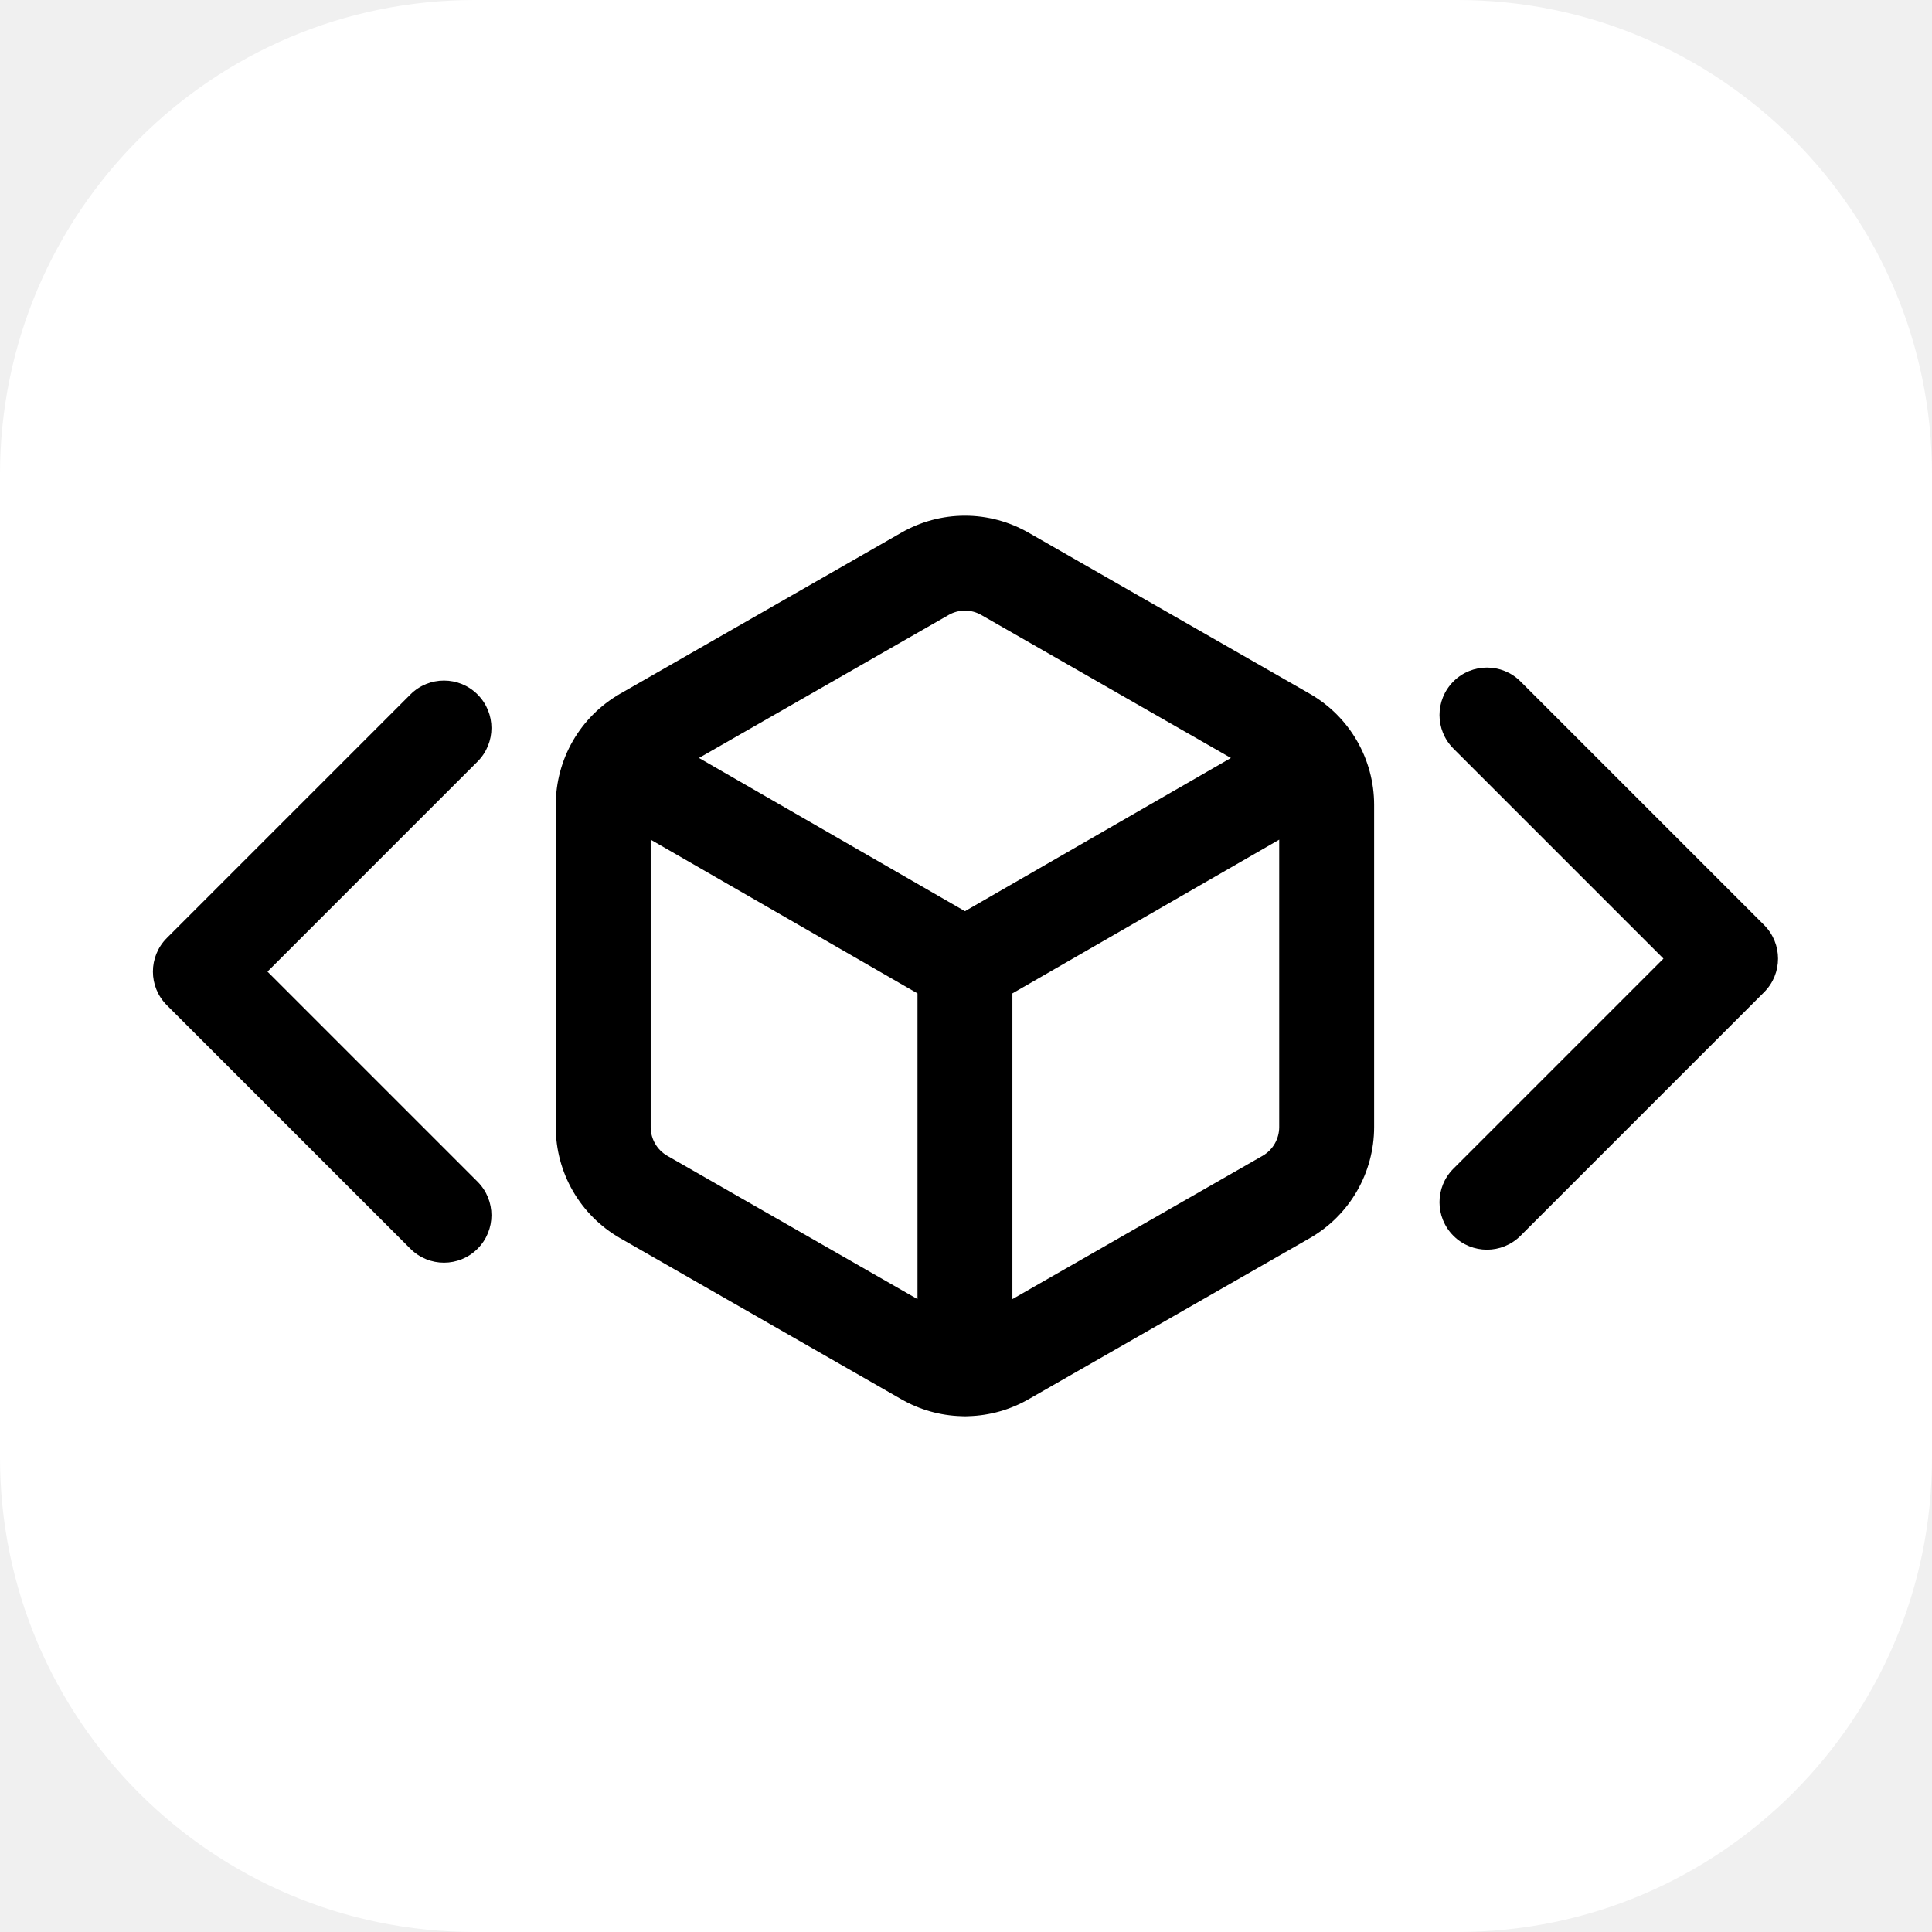
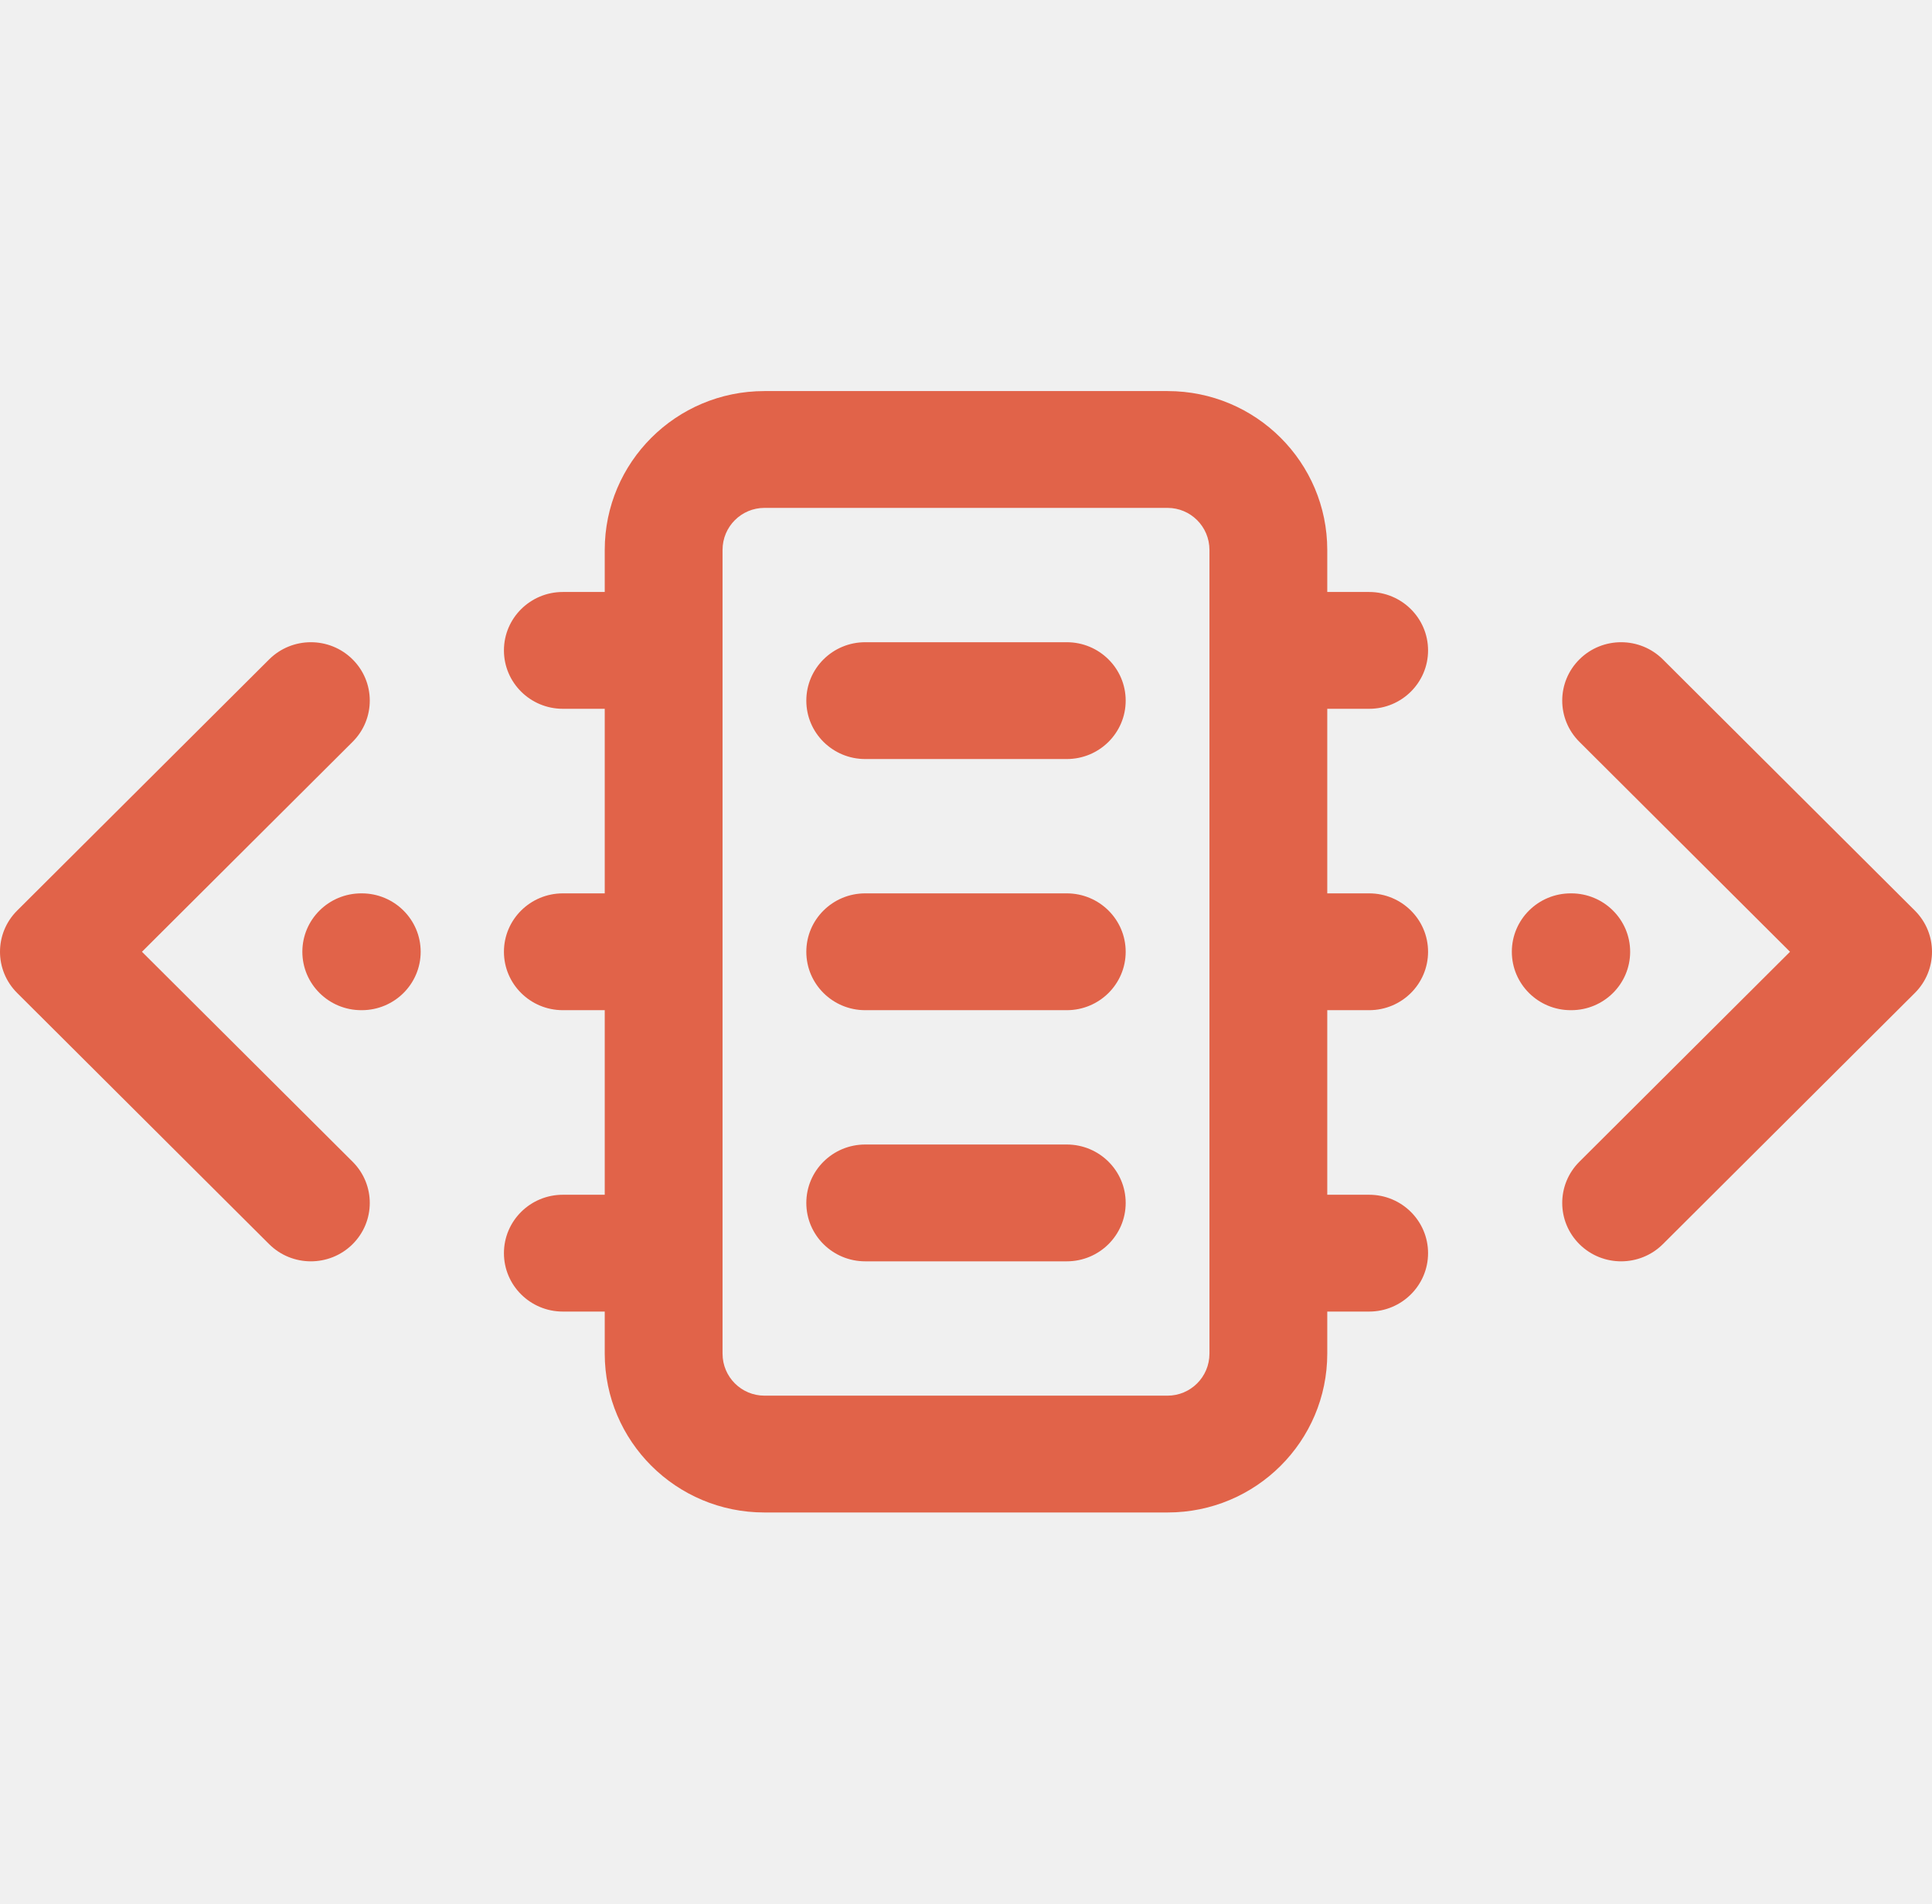
- <svg xmlns="http://www.w3.org/2000/svg" width="916" height="916" viewBox="0 0 916 916" fill="none">
-   <rect width="916" height="916" rx="225" fill="white" />
-   <path d="M194.59 329.253C203.377 320.466 217.624 320.466 226.41 329.253C235.197 338.04 235.197 352.286 226.41 361.073L126.821 460.663L226.41 560.253C235.197 569.04 235.197 583.286 226.41 592.073C217.624 600.86 203.377 600.86 194.59 592.073L79.09 476.573C70.303 467.786 70.303 453.54 79.09 444.753L194.59 329.253ZM689.09 323.09C697.877 314.303 712.124 314.303 720.91 323.09L836.41 438.59C845.197 447.377 845.197 461.623 836.41 470.41L720.91 585.91C712.124 594.697 697.877 594.697 689.09 585.91C680.303 577.123 680.303 562.877 689.09 554.09L788.68 454.5L689.09 354.91C680.303 346.123 680.303 331.877 689.09 323.09Z" fill="black" />
-   <path d="M457.5 244.5C468.117 244.5 478.543 247.294 487.738 252.596L487.739 252.595L621.128 329.002C621.157 329.019 621.186 329.036 621.215 329.053C630.422 334.381 638.063 342.039 643.376 351.253C648.689 360.467 651.489 370.915 651.5 381.55V534.411C651.489 545.046 648.689 555.494 643.376 564.707C638.063 573.921 630.422 581.579 621.215 586.908C621.186 586.925 621.157 586.941 621.128 586.958L487.739 663.366L487.738 663.365C479.045 668.377 469.252 671.146 459.237 671.434C458.664 671.477 458.085 671.5 457.5 671.5C456.915 671.5 456.335 671.477 455.762 671.434C445.747 671.146 435.954 668.377 427.261 663.365V663.366L293.872 586.958C293.843 586.941 293.814 586.925 293.785 586.908C284.578 581.579 276.937 573.921 271.624 564.707C266.311 555.494 263.511 545.046 263.5 534.411V381.55C263.511 370.915 266.311 360.467 271.624 351.253C276.937 342.039 284.578 334.381 293.785 329.053L293.872 329.002L427.261 252.595V252.596C436.456 247.294 446.883 244.5 457.5 244.5ZM308.5 534.365L308.509 534.883C308.596 537.467 309.317 539.991 310.607 542.229C311.983 544.615 313.957 546.589 316.325 547.96L435 615.938V470.984L308.5 398.106V534.365ZM480 470.984V615.938L598.674 547.96C601.042 546.589 603.017 544.615 604.393 542.229C605.765 539.848 606.493 537.145 606.5 534.389V398.106L480 470.984ZM457.5 289.5C454.77 289.5 452.085 290.22 449.715 291.592C449.686 291.609 449.657 291.626 449.628 291.643L331.399 359.365L457.5 432.014L583.6 359.365L465.372 291.643C465.343 291.626 465.314 291.609 465.285 291.592C462.915 290.22 460.23 289.5 457.5 289.5Z" fill="black" />
+ <svg xmlns="http://www.w3.org/2000/svg" width="410" height="404" viewBox="0 0 410 404" fill="none">
+   <path d="M256.665 116.716C256.665 111.727 252.626 107.792 247.779 107.792H162.221C157.374 107.792 153.335 111.727 153.335 116.716V287.284C153.335 292.273 157.374 296.208 162.221 296.208H247.779C252.626 296.208 256.665 292.273 256.665 287.284V116.716ZM57.109 139.958C61.978 135.104 69.895 135.081 74.79 139.909C79.683 144.737 79.701 152.585 74.833 157.438L30.126 202L74.833 246.562C79.701 251.415 79.683 259.263 74.79 264.091C69.895 268.919 61.978 268.9 57.109 264.047L3.637 210.74C-1.212 205.905 -1.212 198.095 3.637 193.26L57.109 139.958ZM226.387 242.906C233.29 242.906 238.887 248.456 238.887 255.302C238.887 262.148 233.29 267.698 226.387 267.698H183.613C176.71 267.698 171.113 262.148 171.113 255.302C171.113 248.456 176.71 242.906 183.613 242.906H226.387ZM335.211 139.909C340.105 135.081 348.022 135.104 352.891 139.958L406.363 193.26C411.212 198.095 411.212 205.905 406.363 210.74L352.891 264.047C348.022 268.9 340.105 268.919 335.211 264.091C330.317 259.263 330.299 251.415 335.167 246.562L379.869 202L335.167 157.438C330.299 152.585 330.317 144.737 335.211 139.909ZM76.772 189.604C83.675 189.604 89.272 195.154 89.272 202C89.272 208.846 83.675 214.396 76.772 214.396H76.665C69.762 214.395 64.164 208.845 64.164 202C64.164 195.155 69.762 189.605 76.665 189.604H76.772ZM226.387 189.604C233.29 189.604 238.887 195.154 238.887 202C238.887 208.846 233.29 214.396 226.387 214.396H183.613C176.71 214.396 171.113 208.846 171.113 202C171.113 195.154 176.71 189.604 183.613 189.604H226.387ZM333.443 189.604C340.346 189.605 345.943 195.155 345.943 202C345.943 208.845 340.346 214.395 333.443 214.396H333.336C326.432 214.396 320.835 208.846 320.835 202C320.835 195.154 326.432 189.604 333.336 189.604H333.443ZM226.387 136.302C233.29 136.302 238.887 141.852 238.887 148.698C238.887 155.544 233.29 161.094 226.387 161.094H183.613C176.71 161.094 171.113 155.544 171.113 148.698C171.113 141.852 176.71 136.302 183.613 136.302H226.387ZM281.665 125.64H290.557C297.459 125.64 303.056 131.191 303.057 138.036C303.057 144.881 297.46 150.431 290.557 150.431H281.665V189.604H290.557C297.46 189.605 303.057 195.154 303.057 202C303.057 208.846 297.46 214.395 290.557 214.396H281.665V253.569H290.557C297.46 253.569 303.057 259.119 303.057 265.964C303.056 272.809 297.459 278.36 290.557 278.36H281.665V287.284C281.665 305.844 266.555 321 247.779 321H162.221C143.445 321 128.335 305.844 128.335 287.284V278.36H119.443C112.541 278.36 106.944 272.809 106.943 265.964C106.943 259.119 112.54 253.569 119.443 253.569H128.335V214.396H119.443C112.54 214.395 106.943 208.846 106.943 202C106.943 195.154 112.54 189.605 119.443 189.604H128.335V150.431H119.443C112.54 150.431 106.943 144.881 106.943 138.036C106.944 131.191 112.541 125.64 119.443 125.64H128.335V116.716C128.335 98.156 143.445 83 162.221 83H247.779C266.555 83 281.665 98.156 281.665 116.716V125.64Z" fill="#E16349" />
</svg>
